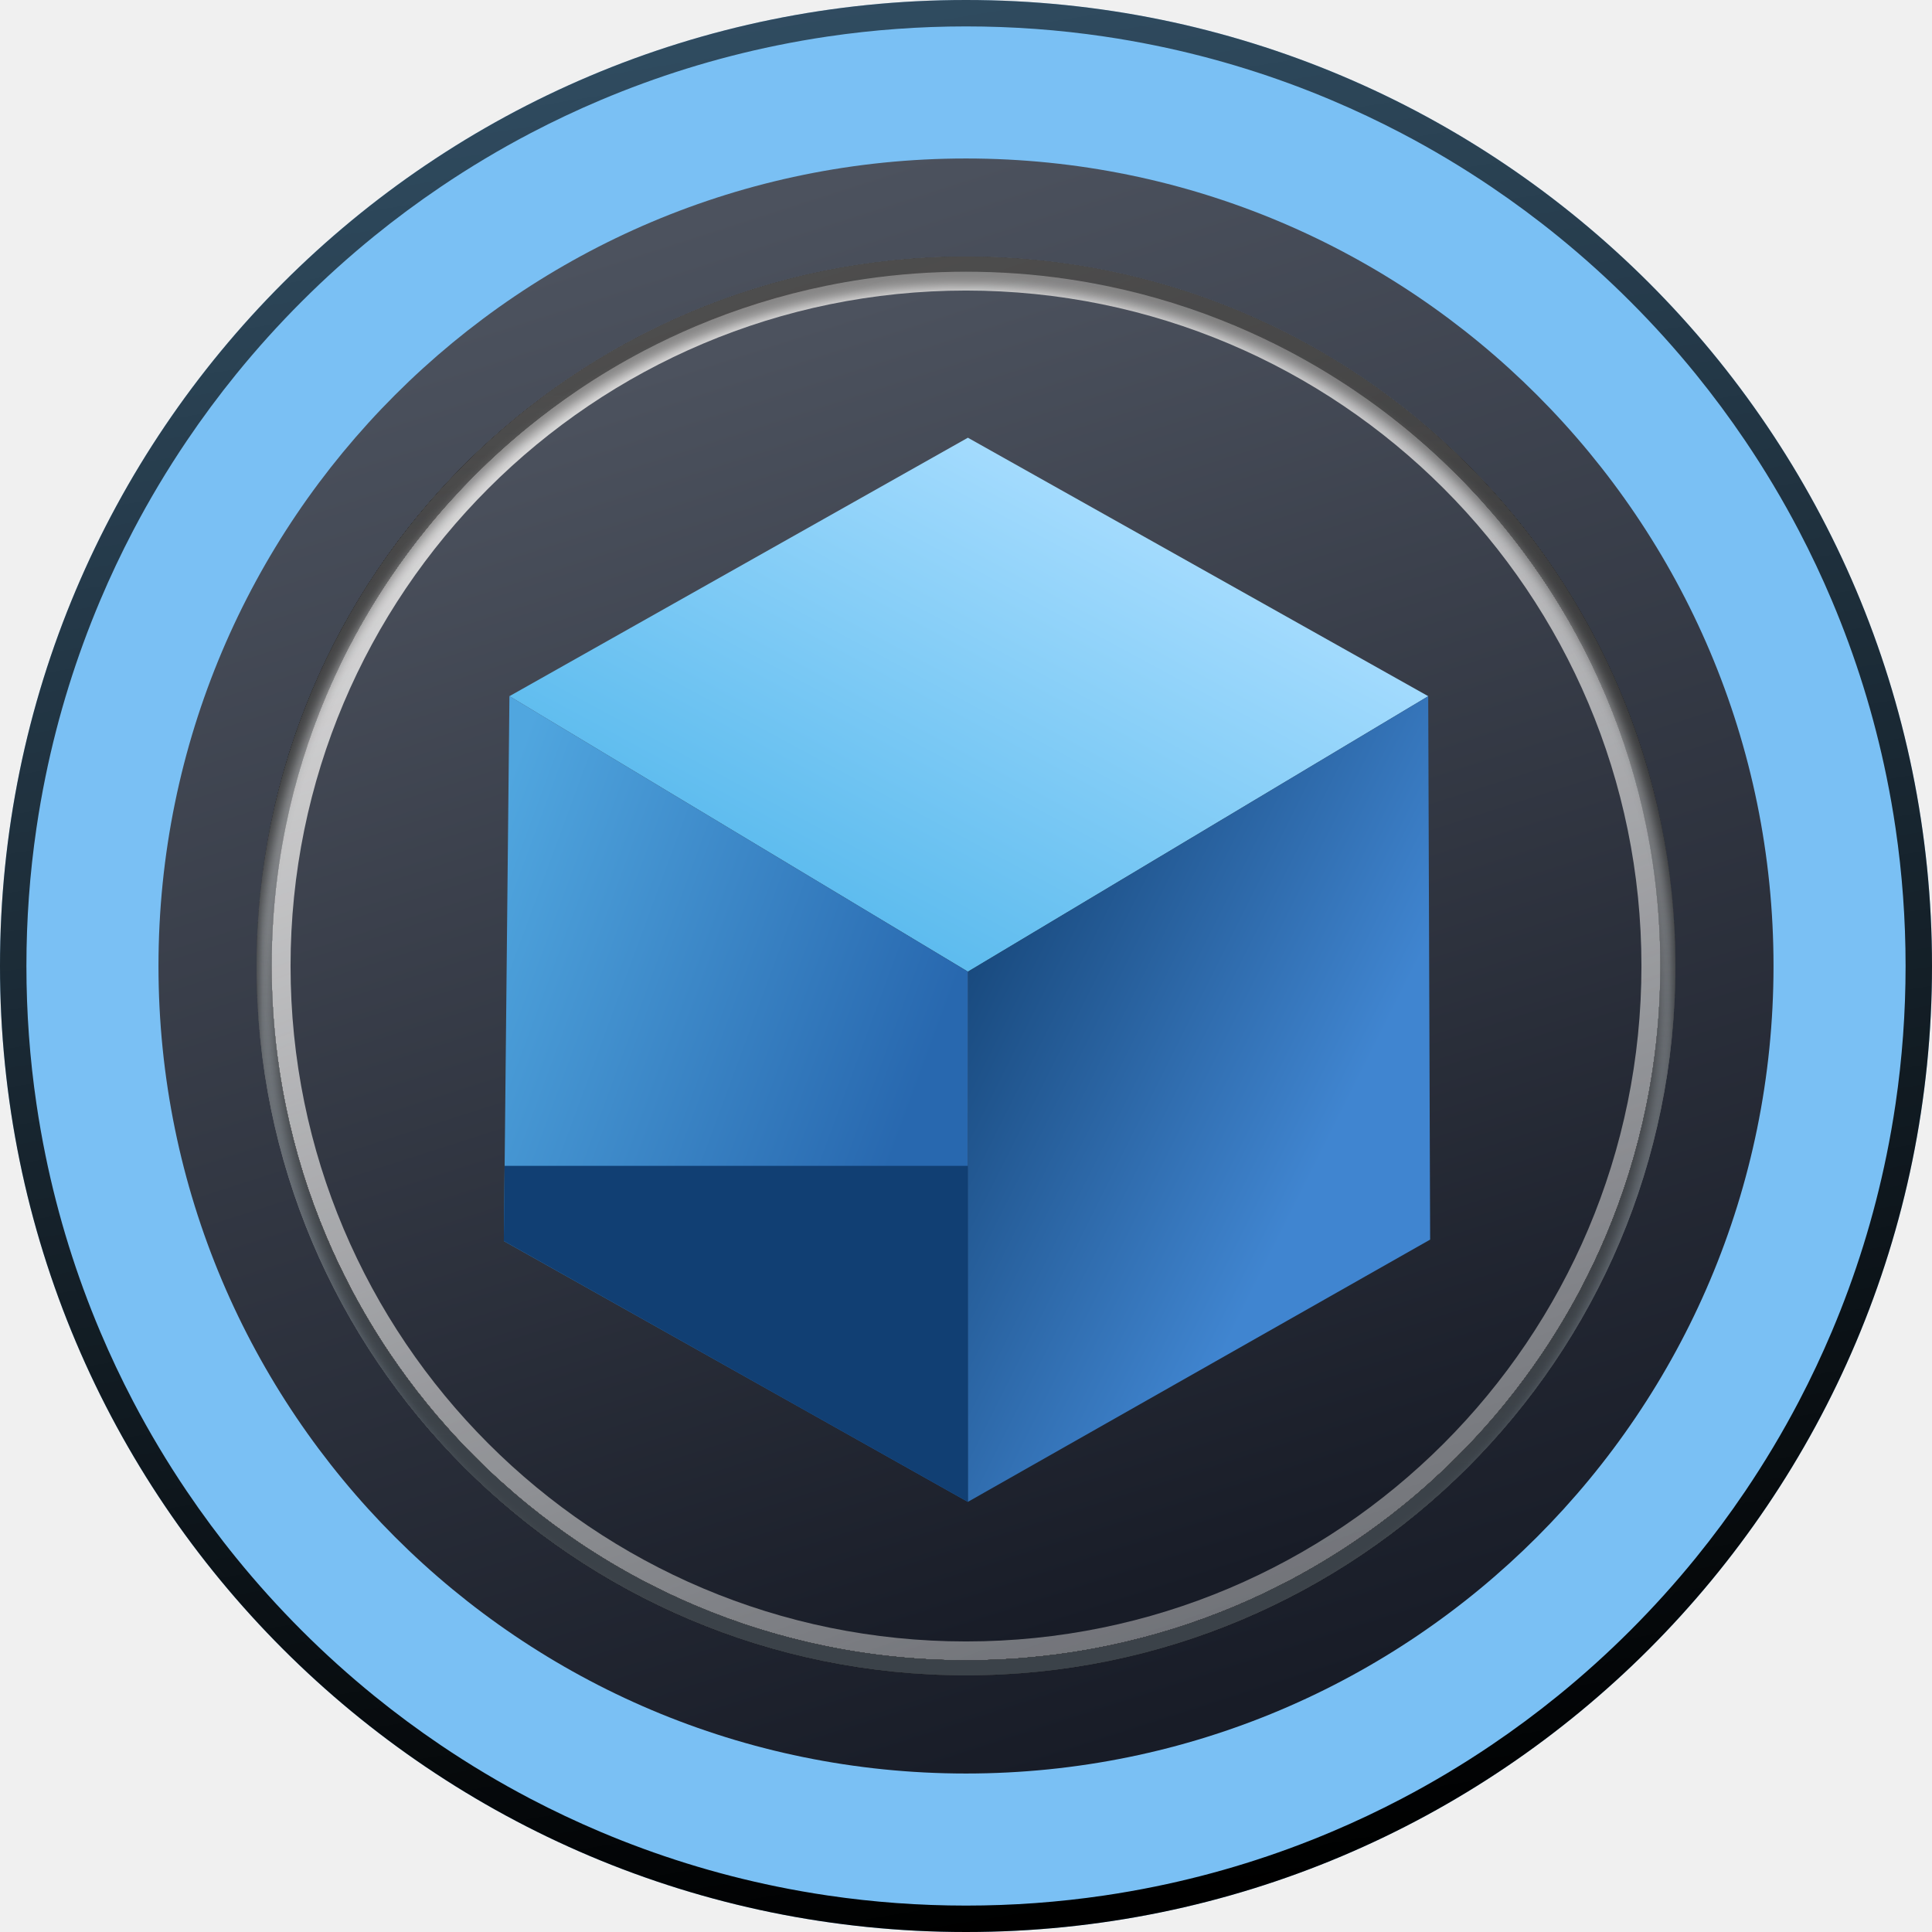
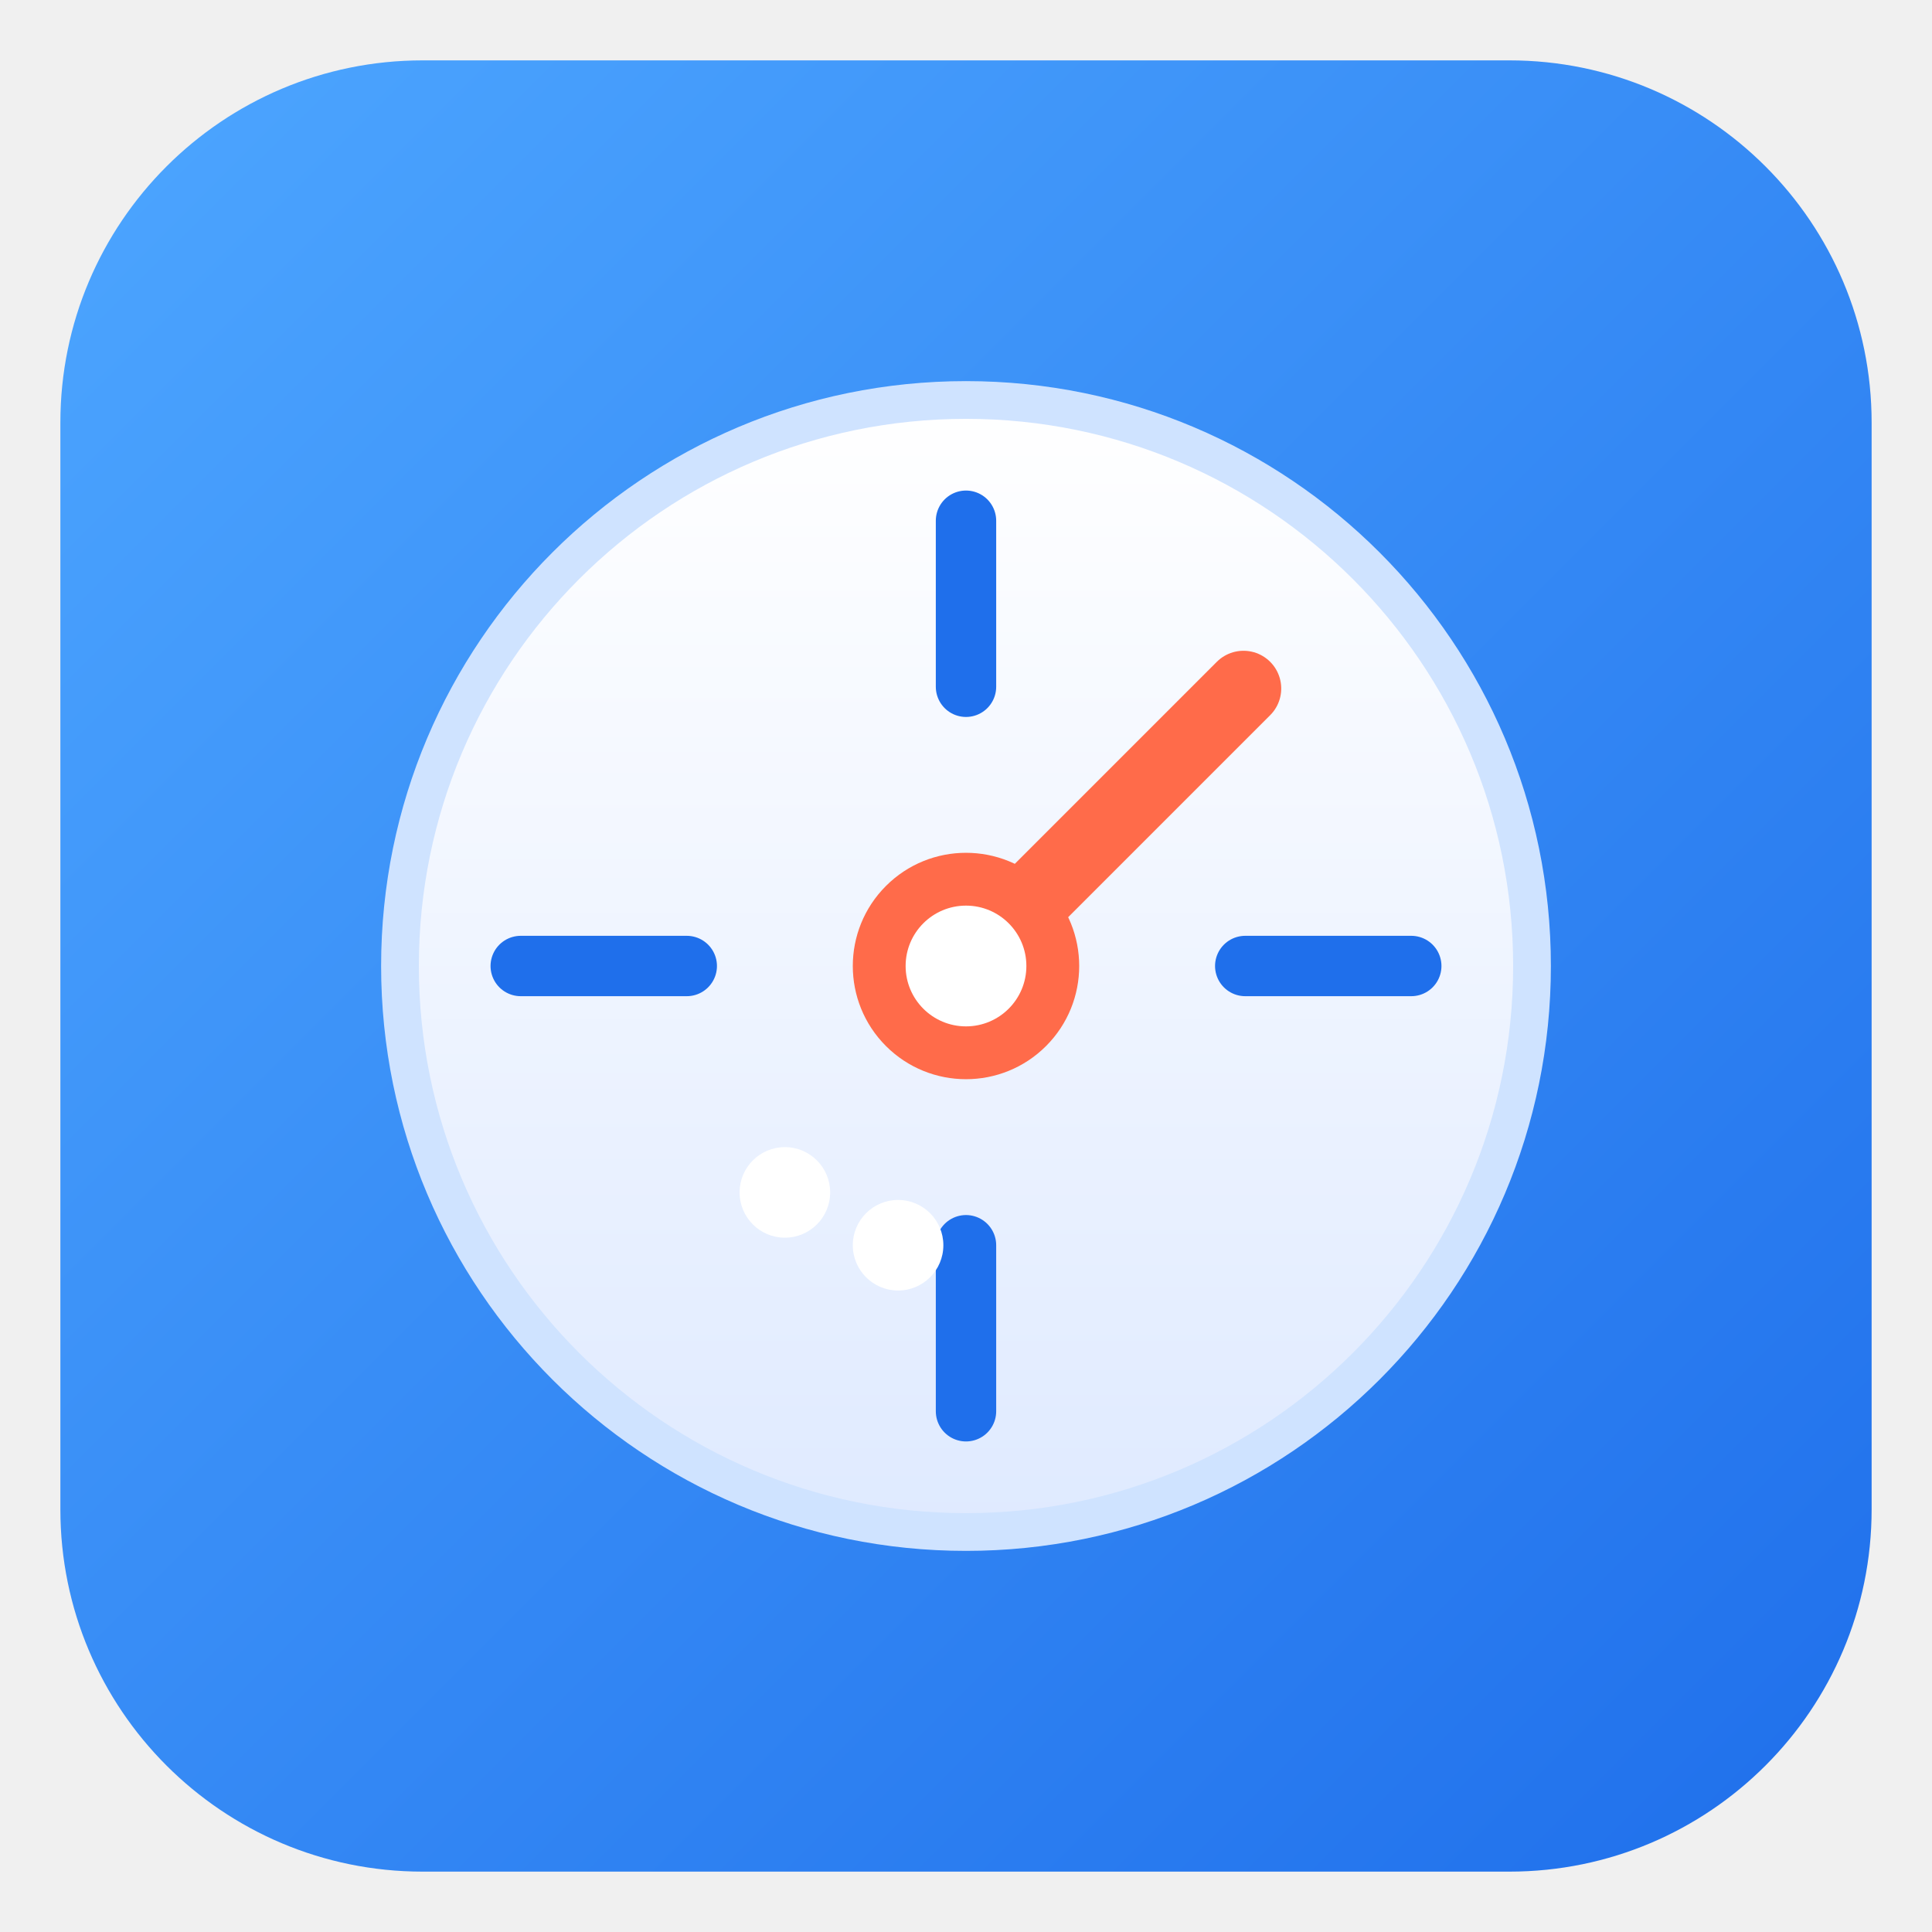
- <svg xmlns="http://www.w3.org/2000/svg" viewBox="0 0 512 512" width="512" height="512" fill="none" customFrame="#000000">
+ <svg xmlns="http://www.w3.org/2000/svg" width="512" height="512" viewBox="0 0 512 512">
  <defs>
-     <clipPath id="clipPath_3">
-       <rect width="512" height="512" x="0" y="0" fill="rgb(255,255,255)" />
-     </clipPath>
-     <linearGradient id="paint_linear_27" x1="172" x2="256" y1="2.28881836e-05" y2="512" gradientUnits="userSpaceOnUse">
-       <stop stop-color="rgb(0,0,0)" offset="0" stop-opacity="0.6" />
-       <stop stop-color="rgb(0,0,0)" offset="1" stop-opacity="1" />
+     <linearGradient id="bg" x1="0" y1="0" x2="1" y2="1">
+       <stop offset="0" stop-color="#4da6ff" />
+       <stop offset="1" stop-color="#1f6feb" />
    </linearGradient>
-     <linearGradient id="paint_linear_28" x1="168" x2="301" y1="56" y2="470" gradientUnits="userSpaceOnUse">
-       <stop stop-color="rgb(77,83,95)" offset="0" stop-opacity="1" />
-       <stop stop-color="rgb(23,27,38)" offset="1" stop-opacity="1" />
-     </linearGradient>
-     <g id="pixso_custom_effect_6">
-       <effect x="0" y="8" visibility="visible" fill="rgb(0,0,0)" fill-opacity="0.4" effectType="innerShadow" stdDeviation="5" radius="0" />
-     </g>
-     <filter id="filter_6" width="376" height="376" x="68" y="68" filterUnits="userSpaceOnUse" customEffect="url(#pixso_custom_effect_6)" color-interpolation-filters="sRGB">
-       <feFlood flood-opacity="0" result="BackgroundImageFix" />
-       <feBlend result="shape" in="SourceGraphic" in2="BackgroundImageFix" mode="normal" />
-       <feColorMatrix result="hardAlpha" in="SourceAlpha" type="matrix" values="0 0 0 0 0 0 0 0 0 0 0 0 0 0 0 0 0 0 2 0 " />
-       <feOffset dx="0" dy="8" in="hardAlpha" />
-       <feGaussianBlur stdDeviation="1.667" />
-       <feComposite k2="-1" k3="1" in2="hardAlpha" operator="arithmetic" />
-       <feColorMatrix type="matrix" values="0 0 0 0 0 0 0 0 0 0 0 0 0 0 0 0 0 0 0.4 0 " />
-       <feBlend result="effect_innerShadow_1" in2="shape" mode="normal" />
-     </filter>
-     <linearGradient id="paint_linear_29" x1="172" x2="297" y1="88.5" y2="444" gradientUnits="userSpaceOnUse">
-       <stop stop-color="rgb(224,223,223)" offset="0" stop-opacity="1" />
-       <stop stop-color="rgb(196,196,196)" offset="1" stop-opacity="0.5" />
-     </linearGradient>
-     <g id="pixso_custom_effect_7">
-       <effect x="0" y="8" visibility="visible" fill="rgb(0,0,0)" fill-opacity="0.4" effectType="innerShadow" stdDeviation="5" radius="0" />
-     </g>
-     <filter id="filter_7" width="376" height="376" x="68" y="68" filterUnits="userSpaceOnUse" customEffect="url(#pixso_custom_effect_7)" color-interpolation-filters="sRGB">
-       <feFlood flood-opacity="0" result="BackgroundImageFix" />
-       <feBlend result="shape" in="SourceGraphic" in2="BackgroundImageFix" mode="normal" />
-       <feColorMatrix result="hardAlpha" in="SourceAlpha" type="matrix" values="0 0 0 0 0 0 0 0 0 0 0 0 0 0 0 0 0 0 10 0 " />
-       <feOffset dx="0" dy="8" in="hardAlpha" />
-       <feGaussianBlur stdDeviation="1.667" />
-       <feComposite k2="-1" k3="1" in2="hardAlpha" operator="arithmetic" />
-       <feColorMatrix type="matrix" values="0 0 0 0 0 0 0 0 0 0 0 0 0 0 0 0 0 0 0.4 0 " />
-       <feBlend result="effect_innerShadow_1" in2="shape" mode="normal" />
-     </filter>
-     <linearGradient id="paint_linear_30" x1="324.934" x2="313" y1="106.922" y2="433.5" gradientUnits="userSpaceOnUse">
-       <stop stop-color="rgb(83,83,83)" offset="0" stop-opacity="0.1" />
-       <stop stop-color="rgb(99,110,121)" offset="0.861" stop-opacity="1" />
-     </linearGradient>
-     <linearGradient id="paint_linear_31" x1="182.393" x2="293.64" y1="88.71" y2="435" gradientUnits="userSpaceOnUse">
-       <stop stop-color="rgb(77,83,95)" offset="0" stop-opacity="1" />
-       <stop stop-color="rgb(23,27,38)" offset="1" stop-opacity="1" />
-     </linearGradient>
-     <linearGradient id="paint_linear_32" x1="282" x2="211.5" y1="116" y2="246.5" gradientUnits="userSpaceOnUse">
-       <stop stop-color="rgb(170,222,255)" offset="0" stop-opacity="1" />
-       <stop stop-color="rgb(87,185,237)" offset="0.996" stop-opacity="1" />
-     </linearGradient>
-     <linearGradient id="paint_linear_33" x1="248.727" x2="357.878" y1="236.635" y2="291.253" gradientUnits="userSpaceOnUse">
-       <stop stop-color="rgb(19,65,114)" offset="0" stop-opacity="1" />
-       <stop stop-color="rgb(64,133,208)" offset="1" stop-opacity="1" />
-     </linearGradient>
-     <linearGradient id="paint_linear_34" x1="114.866" x2="237.115" y1="260.429" y2="305.545" gradientUnits="userSpaceOnUse">
-       <stop stop-color="rgb(80,166,223)" offset="0" stop-opacity="1" />
-       <stop stop-color="rgb(40,104,175)" offset="1" stop-opacity="1" />
+     <linearGradient id="dial" x1="0" y1="0" x2="0" y2="1">
+       <stop offset="0" stop-color="#ffffff" />
+       <stop offset="1" stop-color="#dfeaff" />
    </linearGradient>
  </defs>
-   <g id="Group 1">
-     <g id="Frame 1" clip-path="url(#clipPath_3)" customFrame="url(#clipPath_3)">
-       <rect id="Frame 1" width="512" height="512" x="0" y="0" />
-       <path id="Oval 1" d="M0 256C0 114.615 114.615 0 256 0C397.385 0 512 114.615 512 256C512 397.385 397.385 512 256 512C114.615 512 0 397.385 0 256Z" fill="rgb(122,192,244)" fill-rule="evenodd" />
-       <path id="Oval 1(Border)" d="M256 0C397.385 0 512 114.615 512 256C512 397.385 397.385 512 256 512C114.615 512 0 397.385 0 256C0 114.615 114.615 0 256 0ZM219.43 9.664L219.43 9.664L219.423 9.665C214.867 10.336 210.329 11.134 205.81 12.059C197.716 13.715 189.743 15.765 181.894 18.209C174.171 20.613 166.566 23.398 159.08 26.565C152.807 29.218 146.663 32.119 140.65 35.268L140.648 35.269C132.453 39.56 124.5 44.31 116.787 49.521C110.704 53.63 104.825 57.99 99.148 62.599L99.147 62.6C92.46 68.03 86.054 73.807 79.93 79.93C73.806 86.054 68.029 92.46 62.599 99.147C57.99 104.824 53.63 110.704 49.521 116.787C44.313 124.495 39.565 132.444 35.276 140.634C32.124 146.653 29.22 152.801 26.565 159.08C23.398 166.568 20.612 174.174 18.207 181.899L18.207 181.9C15.764 189.748 13.715 197.718 12.059 205.81C11.135 210.328 10.337 214.863 9.666 219.418L9.664 219.429C7.888 231.488 7 243.679 7 256C7 268.323 7.888 280.514 9.665 292.575C10.336 297.132 11.134 301.67 12.059 306.19C13.716 314.289 15.768 322.265 18.213 330.119C20.616 337.838 23.4 345.438 26.565 352.92C29.222 359.203 32.128 365.355 35.282 371.378L35.283 371.379L35.285 371.383C39.572 379.567 44.317 387.51 49.521 395.213C53.635 401.303 58 407.189 62.615 412.871L62.617 412.874L62.619 412.877C68.043 419.555 73.814 425.953 79.93 432.07C86.06 438.199 92.471 443.98 99.164 449.414L99.166 449.416C104.837 454.02 110.711 458.374 116.787 462.479C124.496 467.687 132.447 472.436 140.638 476.726C146.656 479.877 152.803 482.78 159.08 485.435C166.566 488.602 174.171 491.387 181.895 493.791C189.744 496.235 197.716 498.285 205.81 499.941C210.332 500.866 214.872 501.665 219.431 502.336L219.441 502.337C231.496 504.112 243.683 505 256 505C268.318 505 280.506 504.112 292.563 502.337L292.564 502.337C297.124 501.665 301.666 500.867 306.19 499.941C314.289 498.284 322.266 496.232 330.12 493.787C337.838 491.384 345.438 488.6 352.92 485.435C359.2 482.779 365.351 479.874 371.371 476.721L371.38 476.717C379.565 472.43 387.509 467.684 395.213 462.479C401.298 458.368 407.179 454.008 412.857 449.397L412.859 449.396C419.544 443.967 425.948 438.192 432.07 432.07C438.192 425.947 443.968 419.543 449.397 412.857L449.401 412.853C454.01 407.176 458.369 401.296 462.479 395.213C467.686 387.506 472.434 379.557 476.723 371.368L476.725 371.363C479.877 365.345 482.78 359.197 485.435 352.92C488.6 345.438 491.384 337.838 493.787 330.12C496.232 322.266 498.284 314.289 499.941 306.19C500.867 301.667 501.665 297.125 502.337 292.565C504.112 280.508 505 268.319 505 256C505 243.683 504.113 231.497 502.338 219.441C501.666 214.879 500.867 210.335 499.941 205.81C498.285 197.716 496.235 189.745 493.792 181.896C491.387 174.172 488.602 166.567 485.435 159.08C482.782 152.807 479.88 146.663 476.731 140.649L476.731 140.648C472.44 132.453 467.69 124.499 462.479 116.787C458.373 110.71 454.018 104.835 449.414 99.164C443.98 92.47 438.199 86.059 432.07 79.93C425.953 73.814 419.555 68.043 412.876 62.618L412.874 62.617L412.871 62.614C407.189 57.999 401.303 53.635 395.213 49.521C387.509 44.316 379.563 39.57 371.378 35.282C365.355 32.128 359.203 29.222 352.92 26.565C345.44 23.401 337.842 20.618 330.125 18.215L330.119 18.213L330.115 18.212C322.263 15.767 314.287 13.716 306.19 12.059C301.679 11.136 297.15 10.339 292.602 9.669L292.577 9.665L292.576 9.665C280.515 7.888 268.323 7 256 7C243.679 7 231.489 7.888 219.43 9.664Z" fill="url(#paint_linear_27)" fill-rule="evenodd" />
-       <path id="Oval 2" d="M42 256C42 137.811 137.811 42 256 42C374.189 42 470 137.811 470 256C470 374.189 374.189 470 256 470C137.811 470 42 374.189 42 256Z" fill="url(#paint_linear_28)" fill-rule="evenodd" />
-       <g filter="url(#filter_6)">
-         <path id="Oval 3" d="M68 256C68 152.17 152.17 68 256 68C359.83 68 444 152.17 444 256C444 359.83 359.83 444 256 444C152.17 444 68 359.83 68 256Z" fill="url(#paint_linear_29)" fill-rule="evenodd" />
-       </g>
-       <g filter="url(#filter_7)">
-         <path id="Oval 3(Border)" d="M256 68C359.83 68 444 152.17 444 256C444 359.83 359.83 444 256 444C152.17 444 68 359.83 68 256C68 152.17 152.17 68 256 68ZM229.027 73.961L229.026 73.962L229.019 73.963C225.637 74.46 222.268 75.052 218.913 75.738C212.93 76.963 207.038 78.478 201.236 80.284L201.234 80.285C195.528 82.061 189.91 84.119 184.38 86.458C179.738 88.421 175.193 90.568 170.743 92.898L170.743 92.899C164.693 96.067 158.821 99.575 153.127 103.422C148.63 106.46 144.283 109.683 140.087 113.091L140.085 113.092C135.146 117.102 130.415 121.369 125.892 125.892C121.37 130.415 117.104 135.145 113.094 140.083L113.094 140.083C109.685 144.281 106.461 148.628 103.422 153.127C99.576 158.82 96.069 164.691 92.901 170.739L92.9 170.74C90.569 175.191 88.422 179.737 86.458 184.38C84.119 189.911 82.061 195.529 80.284 201.235C78.478 207.037 76.963 212.93 75.738 218.913C75.052 222.266 74.46 225.633 73.963 229.014L73.962 229.025C72.654 237.921 72 246.912 72 256C72 265.085 72.653 274.074 73.96 282.968L73.961 282.969L73.962 282.974C74.459 286.359 75.051 289.73 75.738 293.087C76.963 299.07 78.478 304.962 80.284 310.764L80.285 310.767C82.061 316.472 84.119 322.09 86.458 327.62C88.422 332.263 90.569 336.81 92.901 341.261L92.904 341.267C96.071 347.313 99.577 353.182 103.422 358.873C106.461 363.372 109.686 367.721 113.095 371.919L113.099 371.923C117.107 376.859 121.372 381.587 125.892 386.108C130.413 390.628 135.142 394.893 140.078 398.902L140.079 398.903C144.278 402.313 148.627 405.538 153.127 408.578C158.823 412.427 164.698 415.936 170.75 419.105C175.198 421.434 179.741 423.58 184.38 425.542C189.918 427.884 195.543 429.944 201.257 431.722L201.259 431.723C207.053 433.526 212.938 435.039 218.913 436.262C222.262 436.947 225.625 437.538 229.002 438.035L229.003 438.035C237.906 439.345 246.905 440 256 440C265.094 440 274.091 439.345 282.992 438.036C286.371 437.539 289.736 436.947 293.087 436.262C299.063 435.039 304.948 433.526 310.743 431.722C316.457 429.944 322.082 427.884 327.62 425.542C332.259 423.58 336.802 421.435 341.248 419.106L341.257 419.102L341.258 419.101C347.308 415.932 353.179 412.425 358.873 408.578C363.37 405.54 367.717 402.317 371.913 398.91L371.917 398.907C376.855 394.896 381.585 390.63 386.108 386.108C390.629 381.586 394.895 376.856 398.905 371.919C402.314 367.721 405.539 363.372 408.578 358.873C412.427 353.176 415.937 347.3 419.107 341.246L419.109 341.243C421.436 336.798 423.581 332.257 425.542 327.62C427.884 322.084 429.943 316.459 431.721 310.748C433.525 304.951 435.039 299.064 436.262 293.087C436.947 289.739 437.538 286.377 438.035 283.001L438.036 282.992C439.345 274.091 440 265.094 440 256C440 246.904 439.345 237.905 438.035 229.003C437.538 225.626 436.947 222.263 436.262 218.913C435.039 212.938 433.526 207.054 431.723 201.259L431.723 201.258C429.945 195.544 427.884 189.918 425.542 184.38C423.579 179.74 421.433 175.196 419.104 170.748C415.935 164.696 412.426 158.823 408.578 153.127C405.538 148.627 402.313 144.277 398.902 140.078C394.893 135.141 390.628 130.413 386.108 125.892C381.586 121.371 376.856 117.105 371.919 113.095C367.721 109.686 363.372 106.461 358.873 103.422C353.18 99.575 347.309 96.068 341.26 92.9L341.258 92.899L341.254 92.897C336.805 90.567 332.26 88.421 327.62 86.458C322.091 84.119 316.474 82.062 310.769 80.286C304.966 78.479 299.072 76.963 293.087 75.738C289.734 75.052 286.367 74.46 282.986 73.963L282.975 73.962C274.079 72.654 265.088 72 256 72C246.913 72 237.922 72.654 229.027 73.961Z" fill="url(#paint_linear_30)" fill-rule="evenodd" />
-       </g>
-       <path id="Oval 4" d="M77 256C77 157.141 157.141 77 256 77C354.859 77 435 157.141 435 256C435 354.859 354.859 435 256 435C157.141 435 77 354.859 77 256Z" fill="url(#paint_linear_31)" fill-rule="evenodd" />
-       <path id="Vector 1" d="M256.5 116L135 184.5L256.5 257.5L378.5 184.5L256.5 116Z" fill="url(#paint_linear_32)" fill-rule="evenodd" />
-       <path id="Vector 2" d="M256.499 398.008L256.499 257.508L378.493 184.498L378.999 328.508L256.499 398.008Z" fill="url(#paint_linear_33)" fill-rule="evenodd" />
-       <path id="Vector 3" d="M256.499 398.007L256.499 257.495L135.004 184.484L133.528 328.893L256.499 398.007Z" fill="url(#paint_linear_34)" fill-rule="evenodd" />
-       <path id="Vector 4" d="M256.499 308.955L133.734 308.955L133.514 328.883L256.499 398.007L256.499 308.955Z" fill="rgb(17,63,115)" fill-rule="evenodd" />
-     </g>
+   <rect x="16" y="16" width="480" height="480" rx="96" fill="url(#bg)" />
+   <circle cx="256" cy="256" r="150" fill="url(#dial)" stroke="#cfe3ff" stroke-width="10" />
+   <g stroke="#1f6feb" stroke-width="16" stroke-linecap="round">
+     <line x1="256" y1="138" x2="256" y2="182" />
+     <line x1="374" y1="256" x2="330" y2="256" />
+     <line x1="256" y1="374" x2="256" y2="330" />
+     <line x1="138" y1="256" x2="182" y2="256" />
  </g>
+   <g transform="rotate(45 256 256)">
+     <line x1="256" y1="256" x2="256" y2="152" stroke="#ff6b4a" stroke-width="20" stroke-linecap="round" />
+     <circle cx="256" cy="256" r="30" fill="#ff6b4a" />
+   </g>
+   <circle cx="256" cy="256" r="16" fill="#ffffff" />
+   <circle cx="208" cy="316" r="12" fill="#ffffff" />
+   <circle cx="238" cy="330" r="12" fill="#ffffff" />
</svg>
